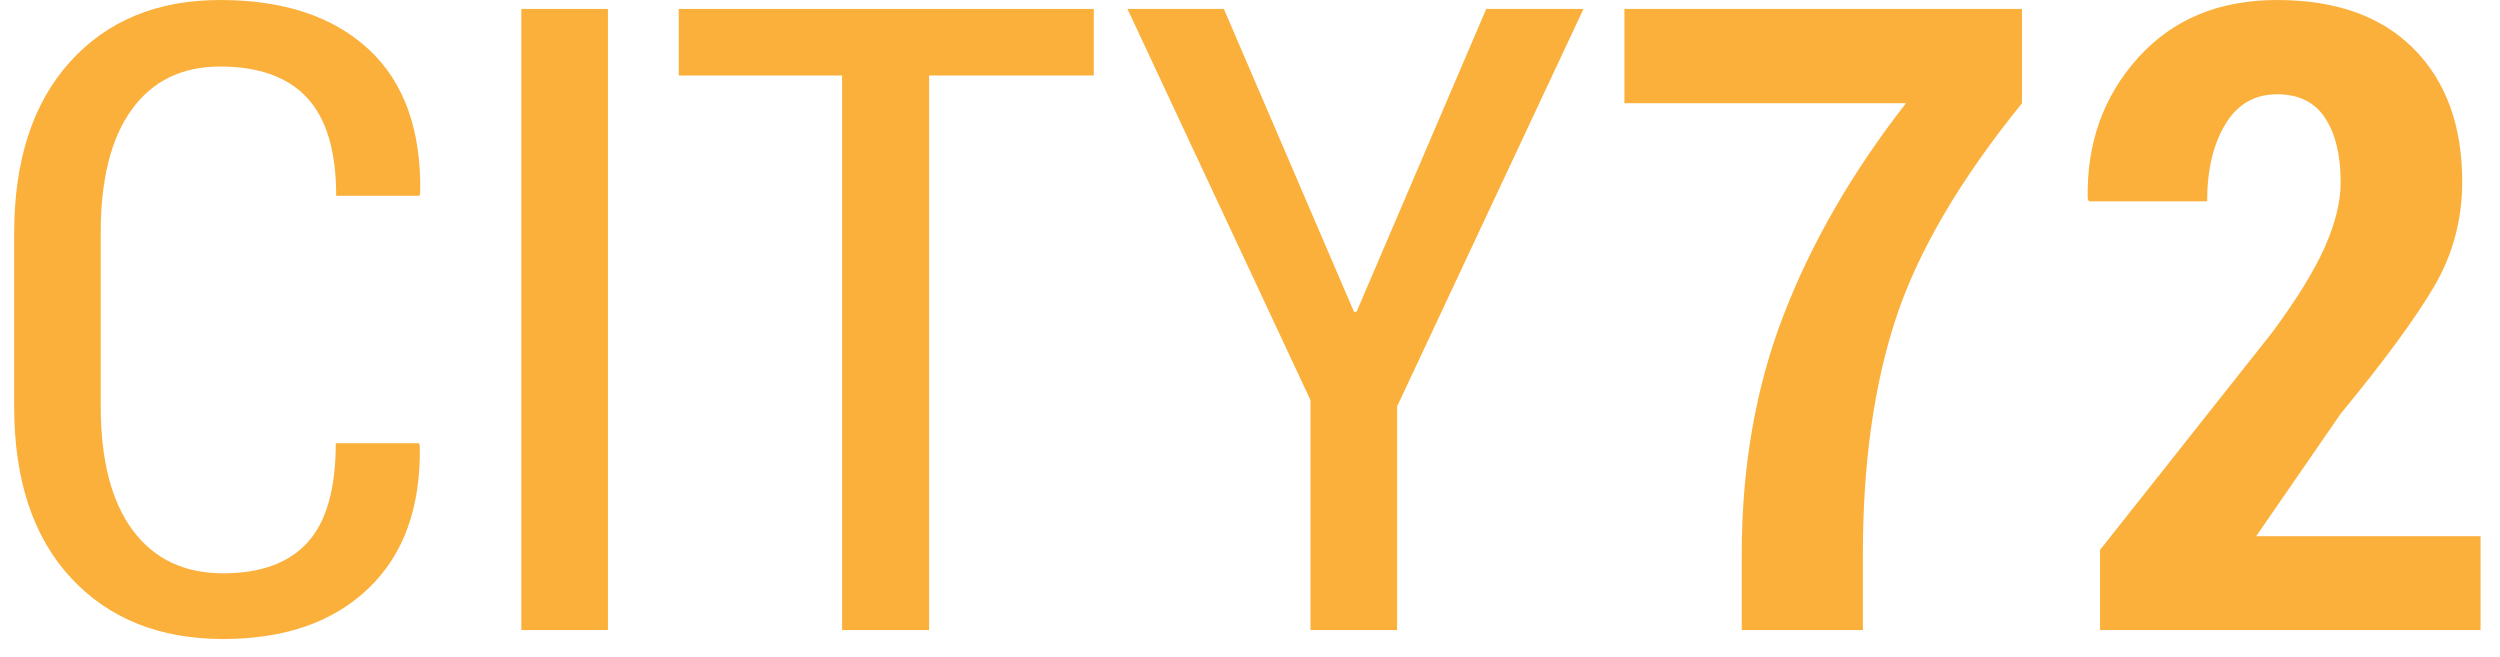
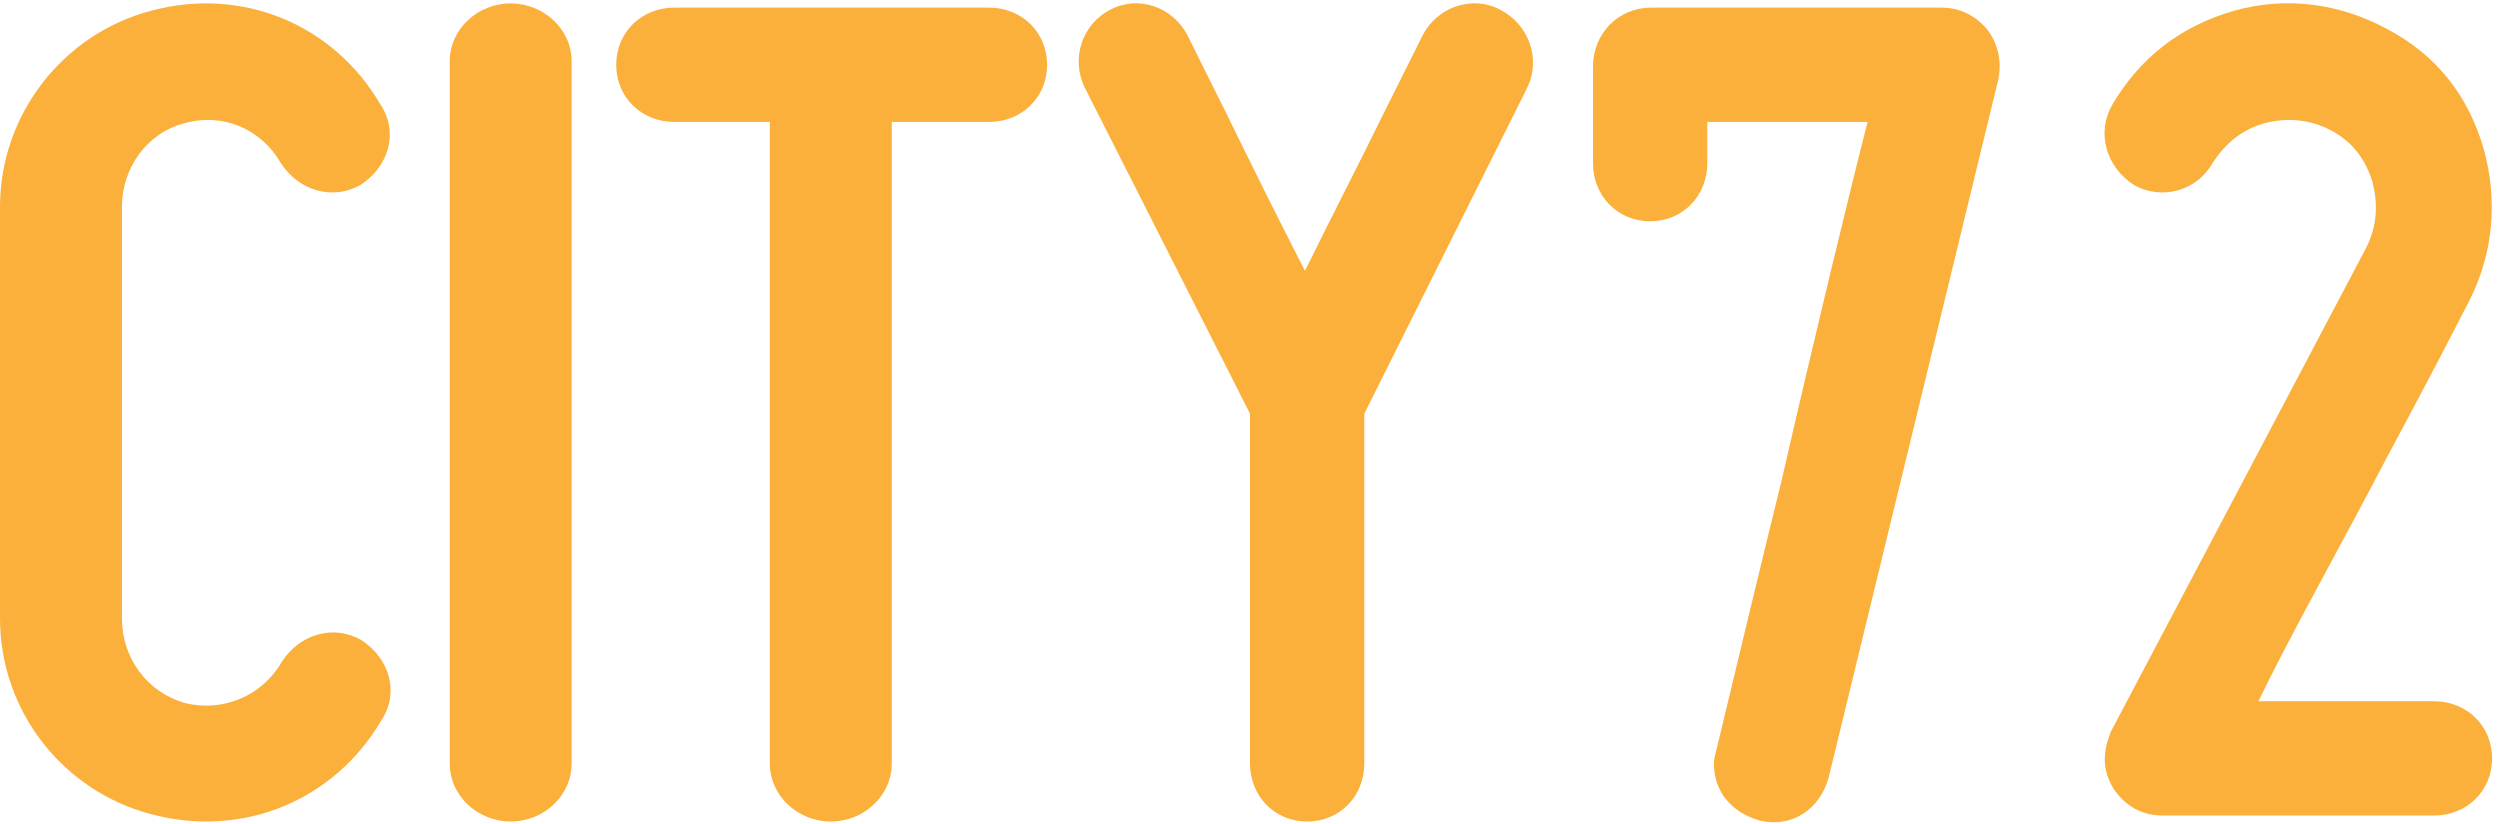
- <svg xmlns="http://www.w3.org/2000/svg" version="1.1" id="Layer_1" x="0px" y="0px" width="431.667px" height="113.333px" viewBox="0 0 431.667 113.333" enable-background="new 0 0 431.667 113.333" xml:space="preserve">
+ <svg xmlns="http://www.w3.org/2000/svg" version="1.1" id="Layer_1" x="0px" y="0px" width="328px" height="108px" viewBox="47.333 0.167 328 108" enable-background="new 47.333 0.167 328 108" xml:space="preserve">
  <g>
-     <path fill="#FBB03B" d="M72.338,76.527l0.147,0.442c0.196,10.558-2.75,18.758-8.838,24.601c-6.089,5.844-14.461,8.765-25.116,8.765   c-11,0-19.765-3.523-26.294-10.569c-6.531-7.046-9.796-16.928-9.796-29.646V40.362c0-12.668,3.216-22.562,9.649-29.683   C18.521,3.561,27.162,0,38.015,0c10.949,0,19.493,2.835,25.632,8.507c6.138,5.671,9.108,13.958,8.912,24.858l-0.147,0.442H58.049   c0-7.66-1.67-13.294-5.009-16.904c-3.339-3.609-8.348-5.414-15.025-5.414c-6.581,0-11.663,2.468-15.247,7.402   c-3.585,4.935-5.376,12.019-5.376,21.25v29.978c0,9.33,1.841,16.474,5.524,21.433c3.683,4.96,8.887,7.439,15.615,7.439   c6.481,0,11.343-1.779,14.583-5.34c3.241-3.56,4.861-9.268,4.861-17.125H72.338z" />
-     <path fill="#FBB03B" d="M104.967,108.788H90.015V1.546h14.952V108.788z" />
-     <path fill="#FBB03B" d="M188.859,13.037h-28.431v95.751h-15.025V13.037h-28.21V1.546h71.666V13.037z" />
-     <path fill="#FBB03B" d="M233.789,53.841h0.442l22.391-52.295h16.793l-32.187,68.646v38.595h-14.952v-39.7L194.678,1.546h16.646   L233.789,53.841z" />
-     <path fill="#FBB03B" d="M349.131,17.824c-10.705,13.209-17.959,25.583-21.764,37.122c-3.807,11.54-5.709,25.116-5.709,40.731v13.11   h-20.917v-13.11c0-15.074,2.418-28.86,7.255-41.357c4.836-12.496,11.87-24.661,21.102-36.496h-48.612V1.546h68.645V17.824z" />
-     <path fill="#FBB03B" d="M428.311,108.788h-65.699V94.94l29.682-37.49c4.223-5.695,7.256-10.606,9.098-14.731   c1.84-4.125,2.762-7.881,2.762-11.269c0-4.664-0.896-8.36-2.689-11.085s-4.555-4.088-8.285-4.088c-3.881,0-6.863,1.731-8.949,5.193   c-2.088,3.462-3.131,7.894-3.131,13.294h-20.402l-0.221-0.442c-0.197-9.575,2.699-17.688,8.691-24.343   C375.156,3.327,383.16,0,393.178,0c10.164,0,18.031,2.812,23.605,8.433c5.572,5.623,8.359,13.271,8.359,22.943   c0,6.531-1.607,12.547-4.824,18.045c-3.217,5.5-8.605,12.841-16.166,22.023l-14.584,21.139h38.742V108.788z" />
+     <path fill="#FBB03B" d="M47.333,81.276V27.289c0-12.067,8.272-22.706,19.864-25.723c11.909-3.176,23.905,1.747,30.097,12.385   c2.382,3.652,0.996,8.098-2.655,10.479c-3.652,2.064-8.077,0.794-10.458-2.858c-2.541-4.446-7.566-6.669-12.647-5.24   c-4.922,1.27-8.201,5.875-8.201,10.956v53.987c0,5.24,3.29,9.686,8.211,11.115c5.081,1.27,10.219-0.953,12.76-5.4   c2.381-3.65,6.776-4.922,10.428-2.857c3.652,2.383,5.056,6.828,2.674,10.48c-6.192,10.639-18.289,15.561-30.197,12.385   C55.619,103.981,47.333,93.502,47.333,81.276z" />
+     <path fill="#FBB03B" d="M106.333,100.329V8.235c0-4.287,3.713-7.622,8-7.622s8,3.334,8,7.622v92.093c0,4.287-3.713,7.623-8,7.623   S106.333,104.616,106.333,100.329z" />
+     <path fill="#FBB03B" d="M184.711,8.667c0,4.287-3.334,7.5-7.622,7.5h-12.756v84.162c0,4.287-3.713,7.623-8,7.623s-8-3.336-8-7.623   V16.167h-12.527c-4.287,0-7.622-3.213-7.622-7.5s3.334-7.5,7.622-7.5h41.284C181.377,1.167,184.711,4.379,184.711,8.667z" />
+     <path fill="#FBB03B" d="M211.333,100.329V54.441l-21.648-42.713c-1.905-3.811-0.423-8.416,3.387-10.321   c3.652-1.905,8.204-0.317,10.109,3.493l5.213,10.479c3.017,6.193,6.814,13.814,10.149,20.324   c3.176-6.51,7.139-14.131,10.155-20.324l5.235-10.479c1.906-3.811,6.51-5.398,10.161-3.493c3.812,1.905,5.489,6.51,3.583,10.321   l-21.346,42.713v45.887c0,4.287-3.213,7.623-7.5,7.623S211.333,104.616,211.333,100.329z" />
+     <path fill="#FBB03B" d="M256.333,21.573V8.871c0-4.287,3.32-7.704,7.607-7.704h38.108c2.382,0,4.446,0.994,6.034,2.899   c1.429,1.905,1.905,4.149,1.429,6.531l-22.229,91.469c-1.111,4.287-4.923,6.832-9.21,5.721c-3.651-1.111-5.875-3.807-5.875-7.459   c0-0.635,0.159-1.111,0.318-1.746c3.017-12.545,5.874-24.457,8.574-35.412c4.287-18.736,9.209-39.003,11.273-47.003h-21.03v5.407   c0,4.287-3.213,7.622-7.5,7.622S256.333,25.86,256.333,21.573z" />
+     <path fill="#FBB03B" d="M324.436,13.952c3.651-6.193,8.892-10.321,16.037-12.385c6.827-1.905,13.813-0.953,20.006,2.382   c6.352,3.334,10.639,8.574,12.703,15.72c1.905,6.828,1.271,13.814-1.905,20.006c-3.652,7.146-7.304,14.02-10.798,20.53   c-5.874,11.273-13.02,23.962-16.83,31.962h23.023c4.287,0,7.621,3.213,7.621,7.5s-3.334,7.5-7.621,7.5h-35.567   c-2.699,0-4.923-1.194-6.511-3.577c-1.429-2.381-1.429-4.726-0.317-7.425l33.503-63.495c1.43-2.858,1.588-5.707,0.794-8.724   c-0.952-3.017-2.699-5.236-5.398-6.665c-2.699-1.429-5.716-1.744-8.732-0.95c-2.858,0.793-5.082,2.541-6.828,5.24   c-2.064,3.652-6.669,4.923-10.321,2.859C323.642,22.049,322.372,17.604,324.436,13.952z" />
  </g>
</svg>
